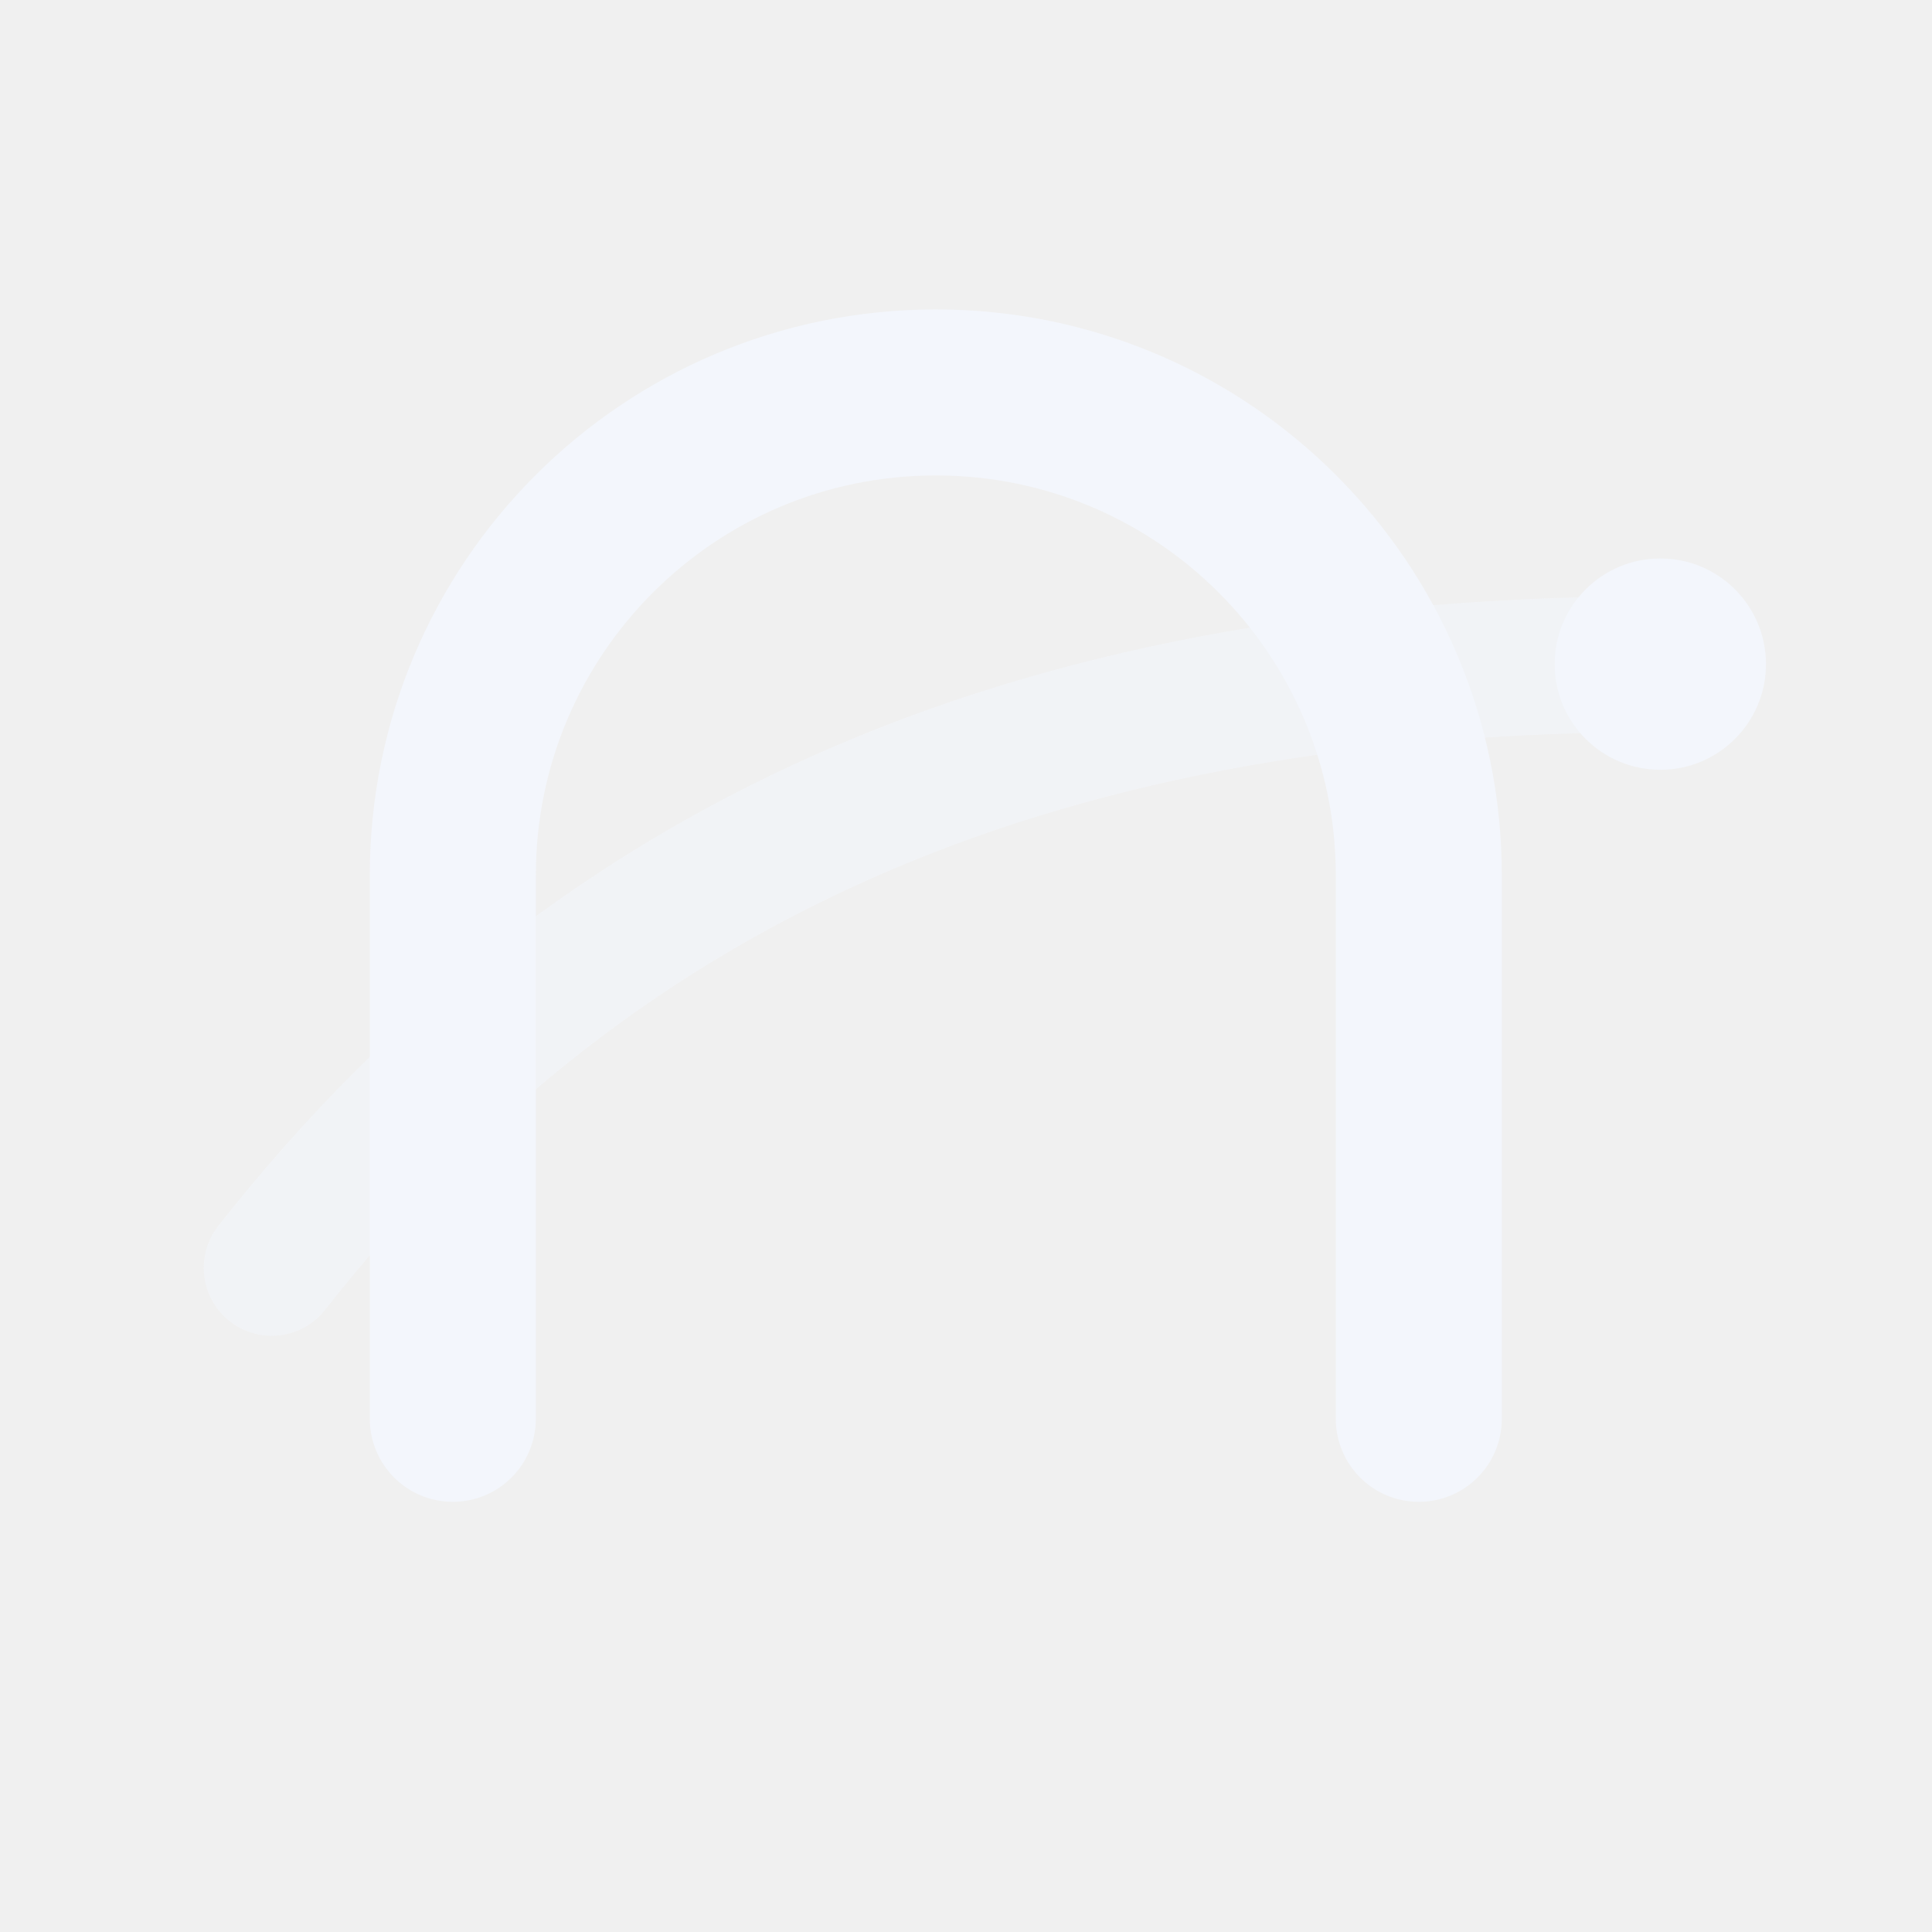
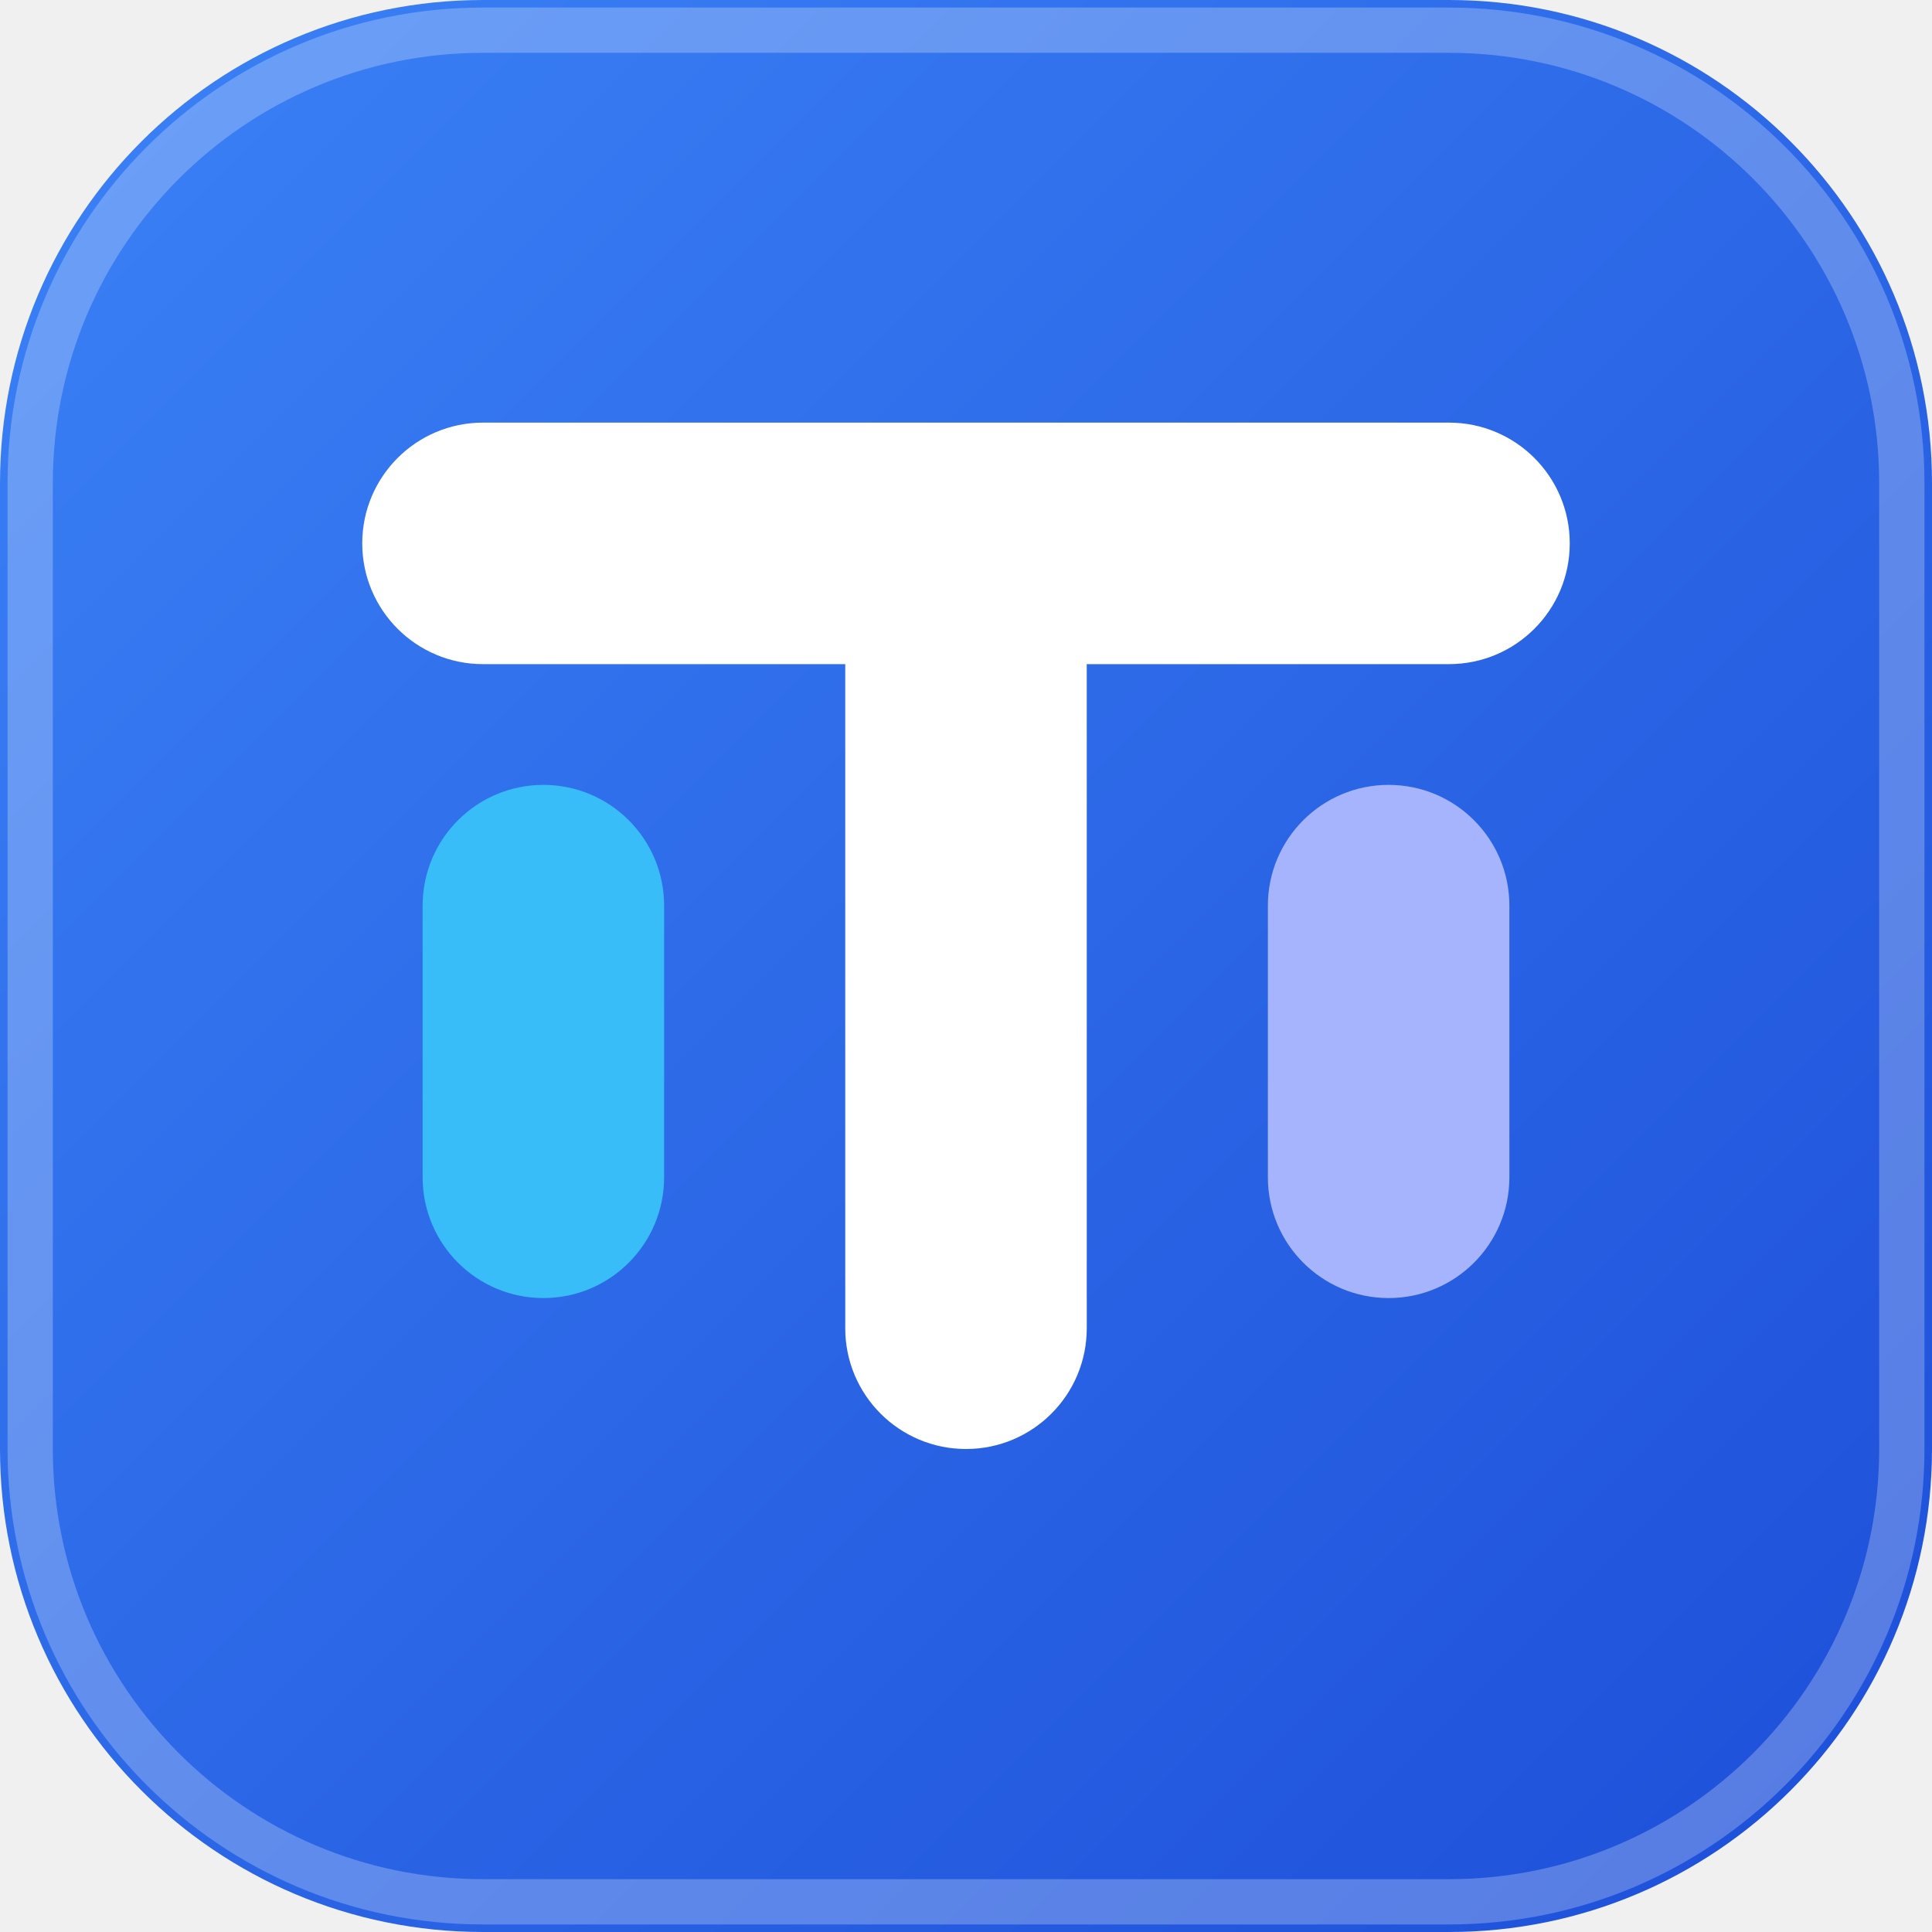
- <svg xmlns="http://www.w3.org/2000/svg" viewBox="0 0 64 64" fill="none" role="img" aria-label="nexo">
-   <path d="M9 42C20 28 35 22 55 22" stroke="#f3f6fc" stroke-width="4.5" stroke-linecap="round" opacity=".55" />
-   <path d="M15 47V29C15 20.16 22.16 13 31 13S47 20.16 47 29V47" stroke="#f3f6fc" stroke-width="5.5" stroke-linecap="round" />
-   <circle cx="55" cy="22" r="3.5" fill="#f3f6fc" />
+ <svg xmlns="http://www.w3.org/2000/svg" viewBox="0 0 64 64" fill="none" role="img" aria-label="T-WorkSpace">
+   <defs>
+     <linearGradient id="twMarkBgLight" x1="0%" y1="0%" x2="100%" y2="100%">
+       <stop offset="0%" stop-color="#3B82F6" />
+       <stop offset="100%" stop-color="#1D4ED8" />
+     </linearGradient>
+   </defs>
+   <rect width="64" height="64" rx="16" fill="url(#twMarkBgLight)" />
+   <rect x="1" y="1" width="62" height="62" rx="15" stroke="#FFFFFF" stroke-opacity="0.25" stroke-width="1.5" />
+   <rect x="14" y="26" width="8" height="17" rx="4" fill="#38BDF8" />
+   <rect x="42" y="26" width="8" height="17" rx="4" fill="#A5B4FC" />
+   <path d="M 16 14 H 48 C 50.21 14 52 15.79 52 18 C 52 20.21 50.21 22 48 22 H 36 V 44 C 36 46.21 34.21 48 32 48 C 29.79 48 28 46.21 28 44 V 22 H 16 C 13.79 22 12 20.21 12 18 C 12 15.79 13.79 14 16 14 Z" fill="#FFFFFF" />
</svg>
